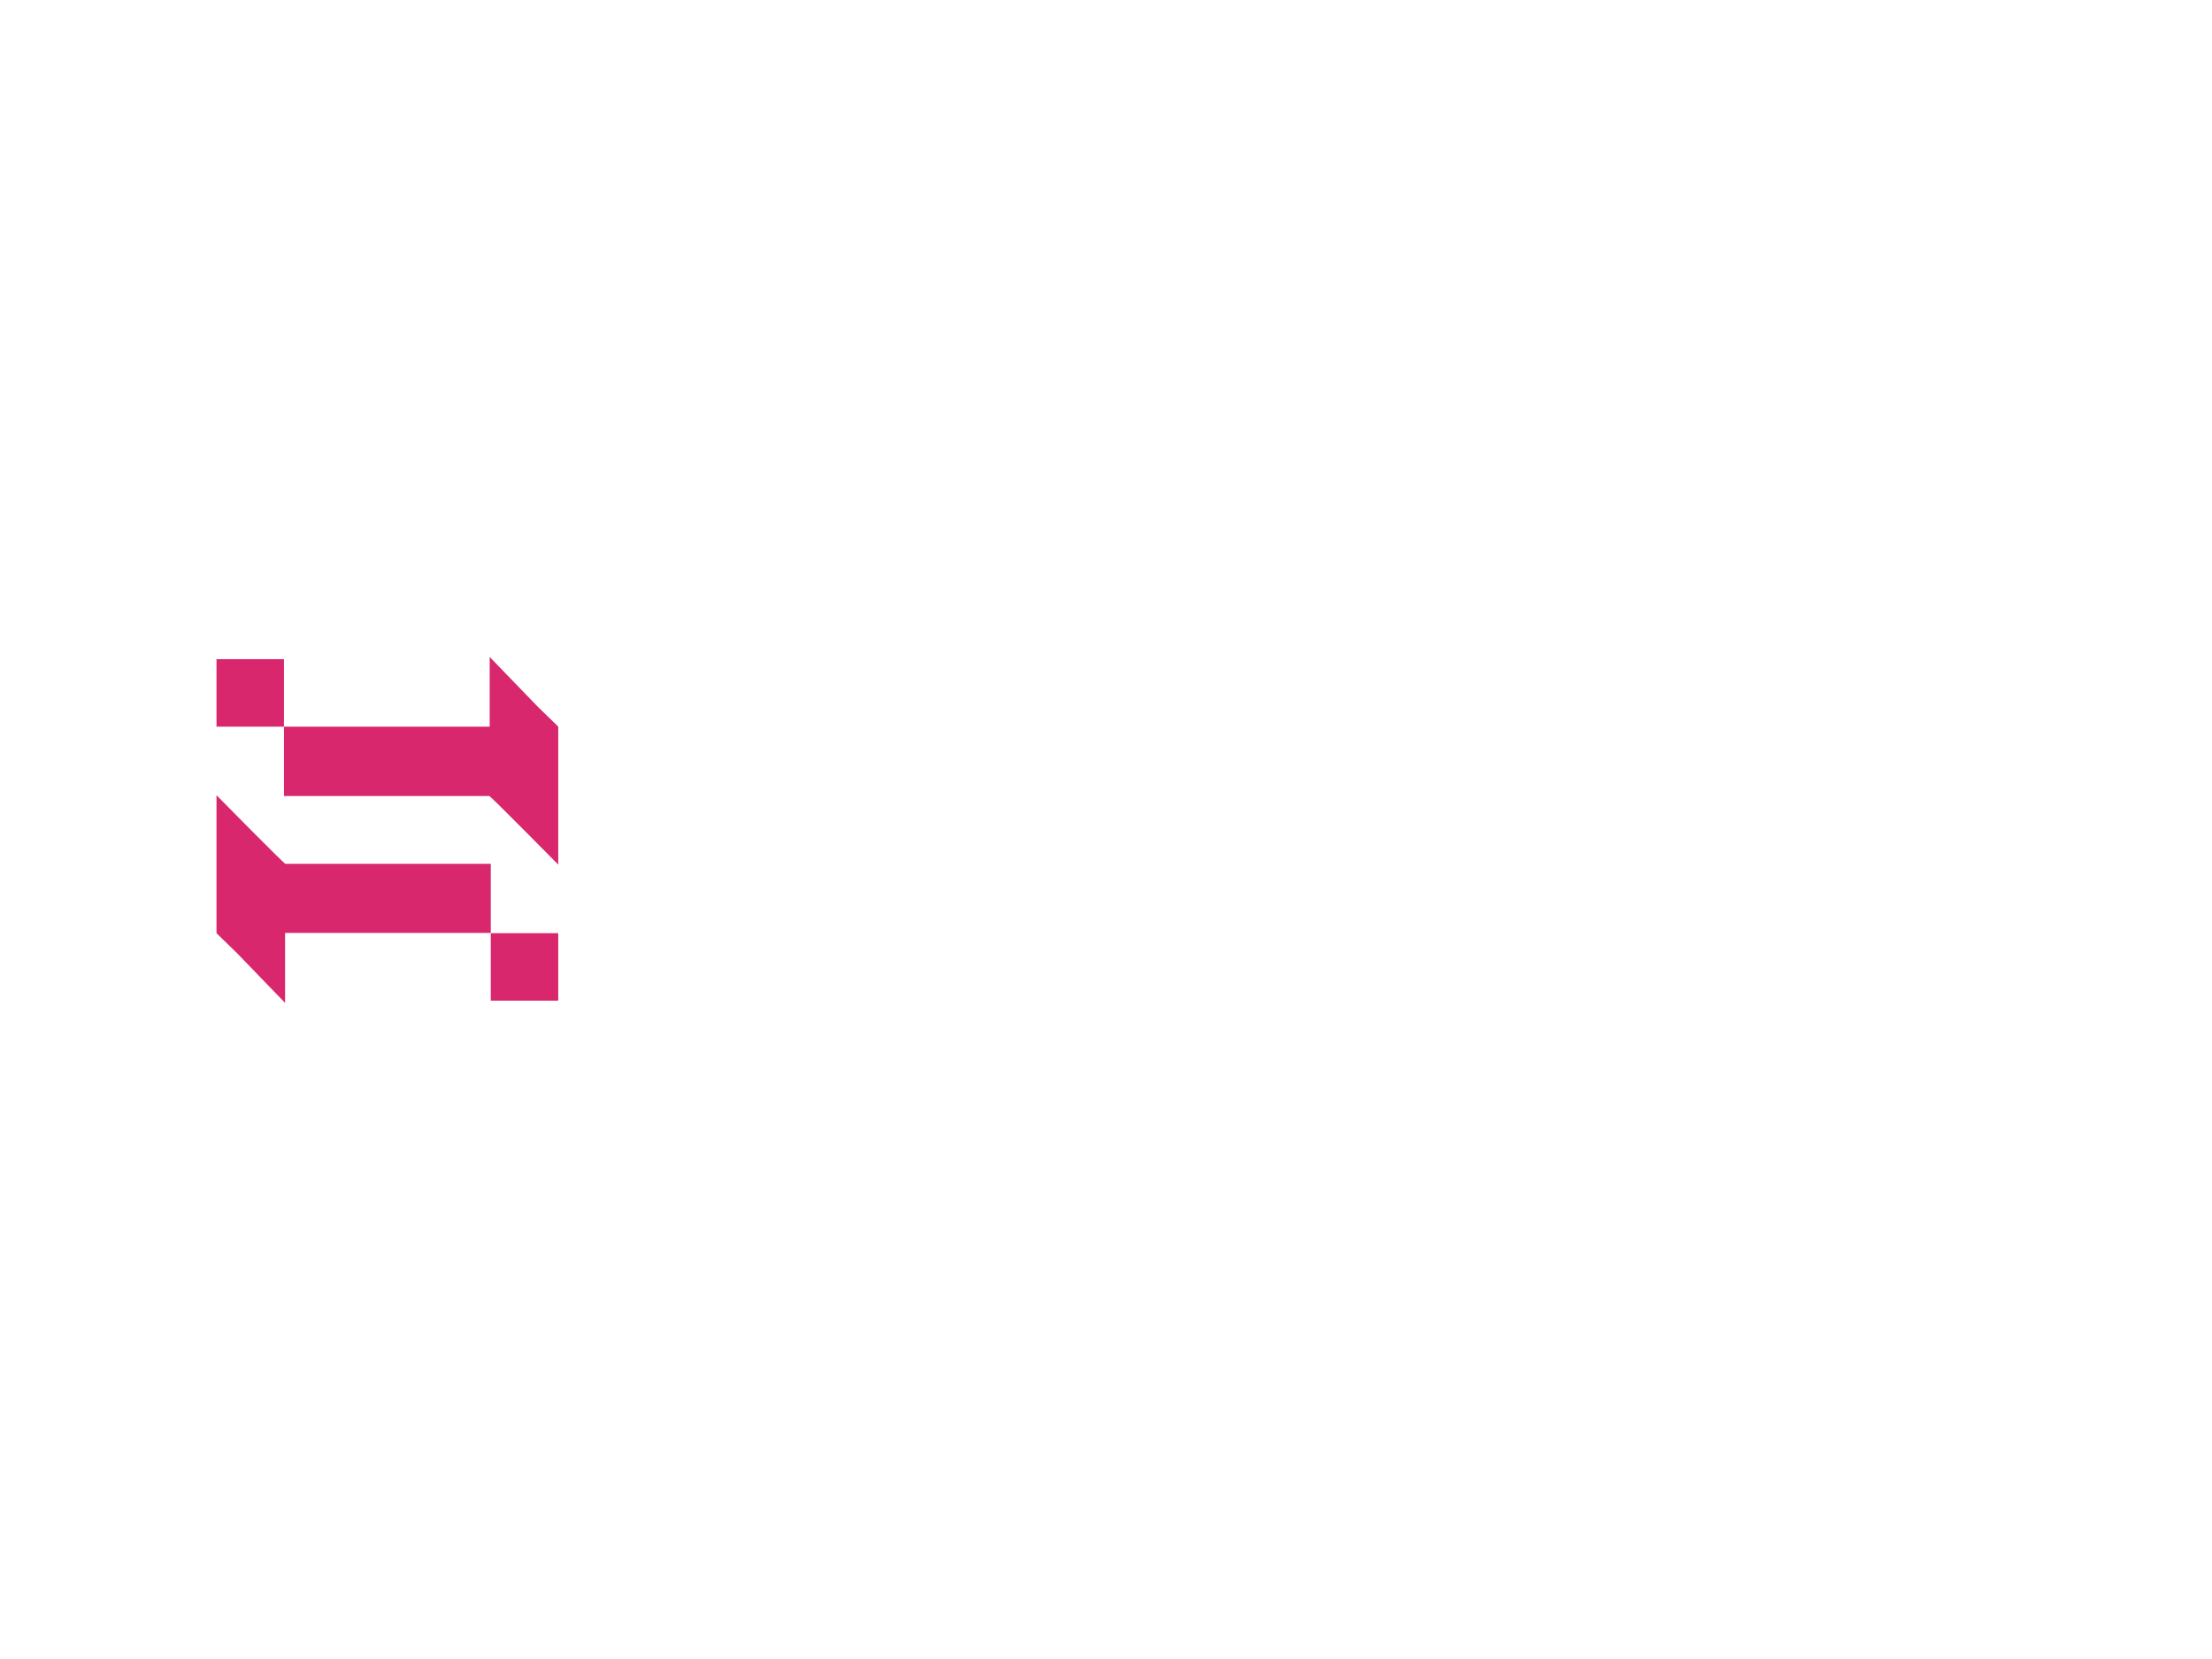
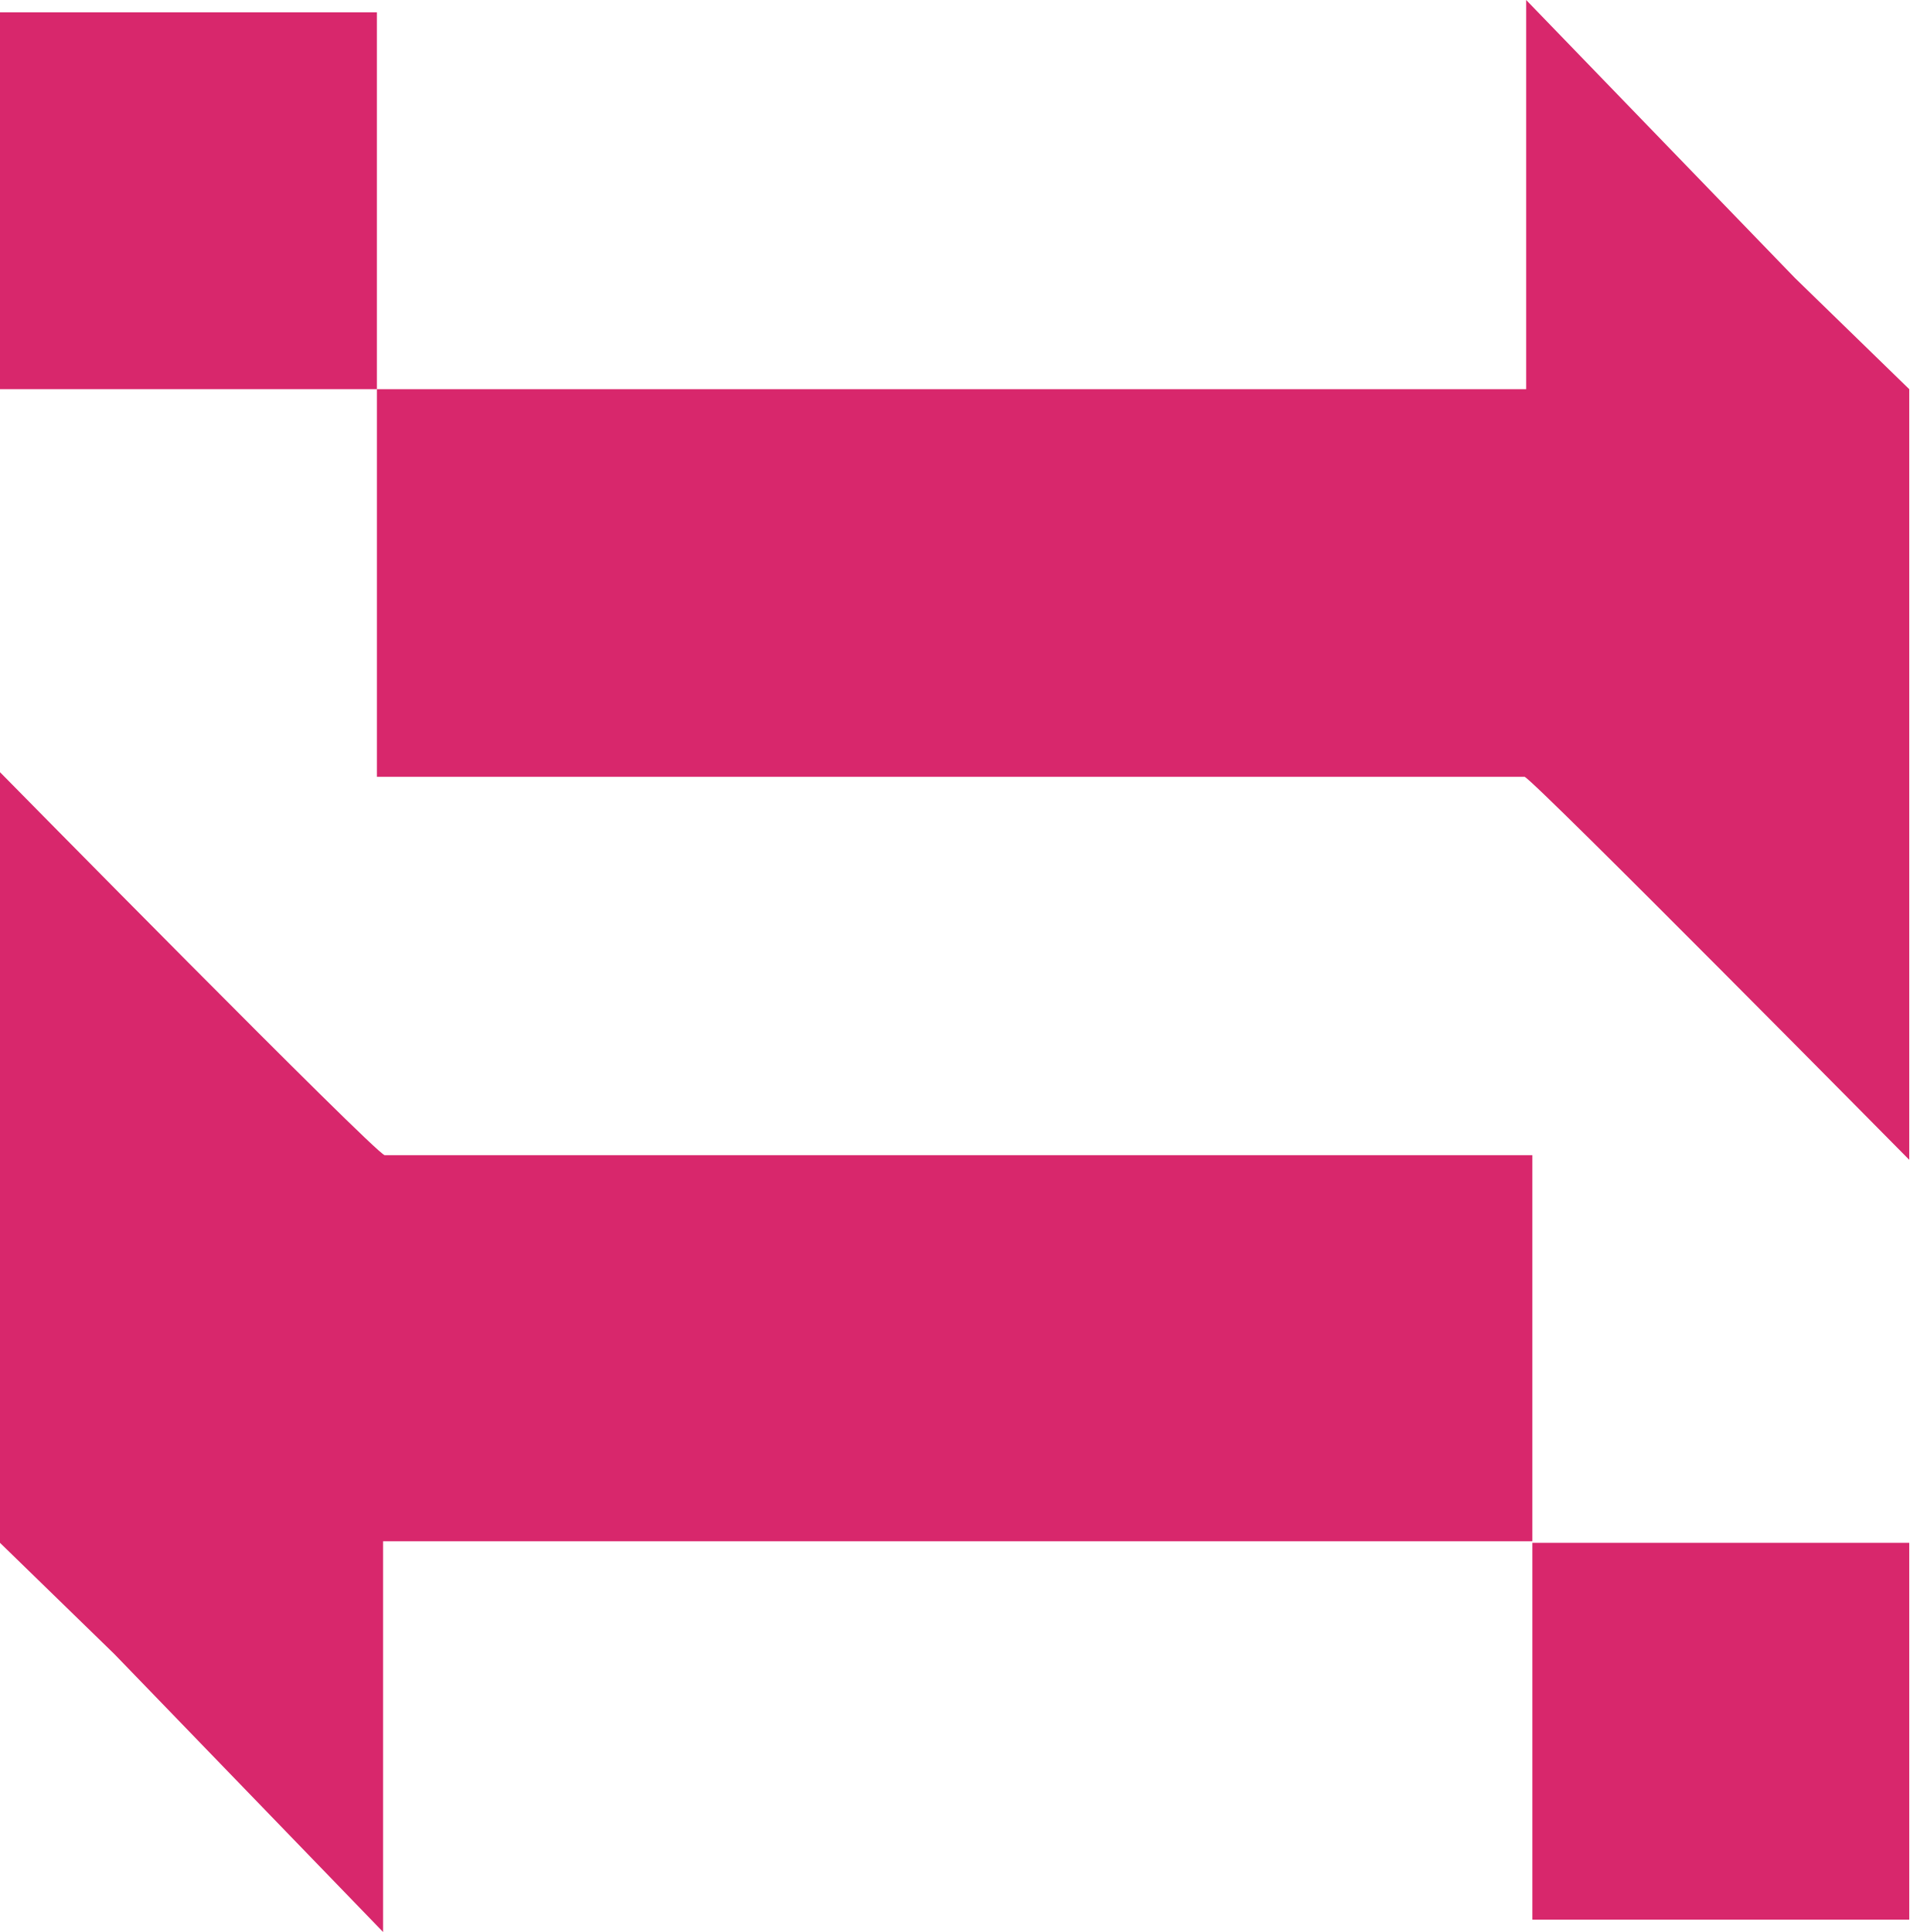
- <svg xmlns="http://www.w3.org/2000/svg" version="1.0" id="katman_1" x="0px" y="0px" viewBox="0 0 800 600" style="enable-background:new 0 0 800 600;" xml:space="preserve">
-   <style type="text/css">
- 	.st0{fill:#D8276C;}
- 	.st1{fill:#1D1D1B;}
- </style>
+ <svg xmlns="http://www.w3.org/2000/svg" version="1.0" id="katman_1" x="0px" y="0px" style="enable-background:new 0 0 800 600;" xml:space="preserve" viewBox="78.3 237.6 123.6 125.1">
+   <style type="text/css">	.st0{fill:#D8276C;}	.st1{fill:#1D1D1B;}</style>
  <path class="st0" d="M177.5,360v1.9h24.4l0,0l0,0v-24.3l0,0v-0.1h-24.4V358c0,0.6,0,1.2,0,1.8C177.5,359.9,177.5,360,177.5,360z" />
  <path class="st0" d="M78.3,337.5l7.4,7.2l17.4,18v-25.3h74.4v-25h-74.3c-0.7-0.2-24.9-24.8-24.9-24.8V337.5z" />
  <path class="st0" d="M102.7,240.2v-1.8H78.3l0,0l0,0v24.3l0,0v0.1h24.4v-20.6c0-0.6,0-1.2,0-1.8  C102.7,240.4,102.7,240.3,102.7,240.2z" />
  <path class="st0" d="M201.9,262.8l-7.4-7.2l-17.4-18v25.2h-74.4v25.1H177c0.7,0.3,24.9,24.8,24.9,24.8V262.8z" />
</svg>
